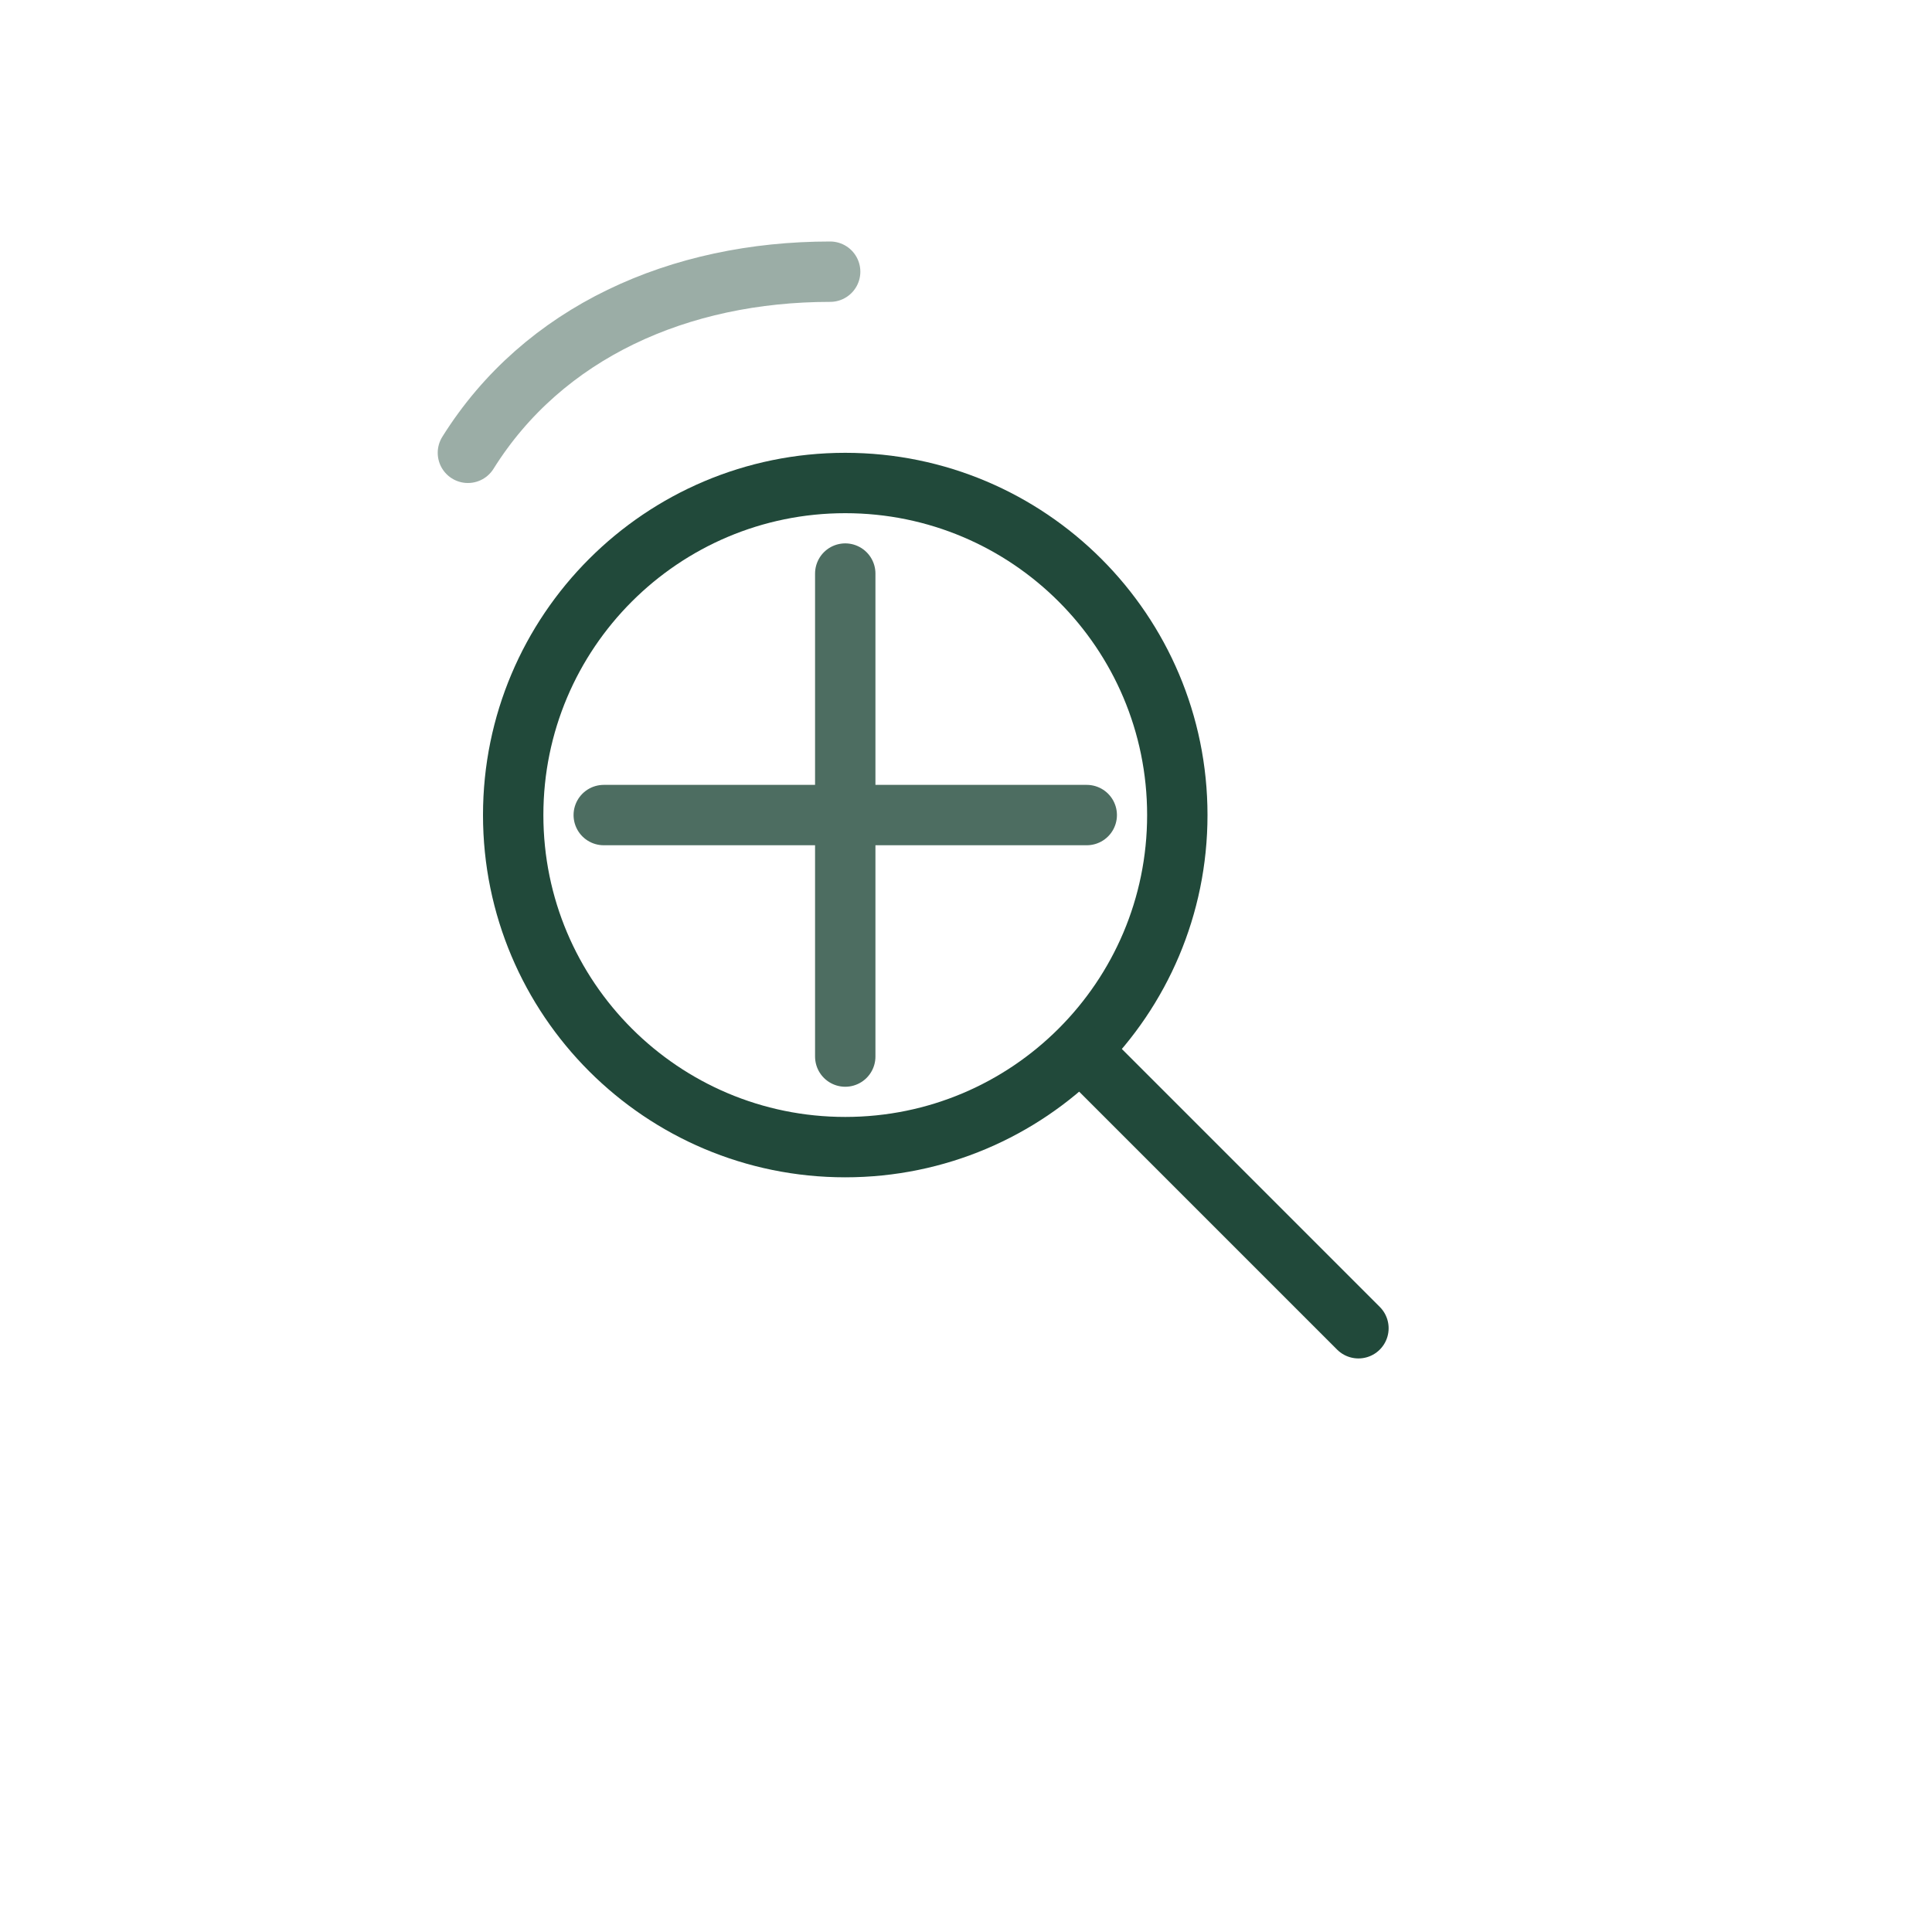
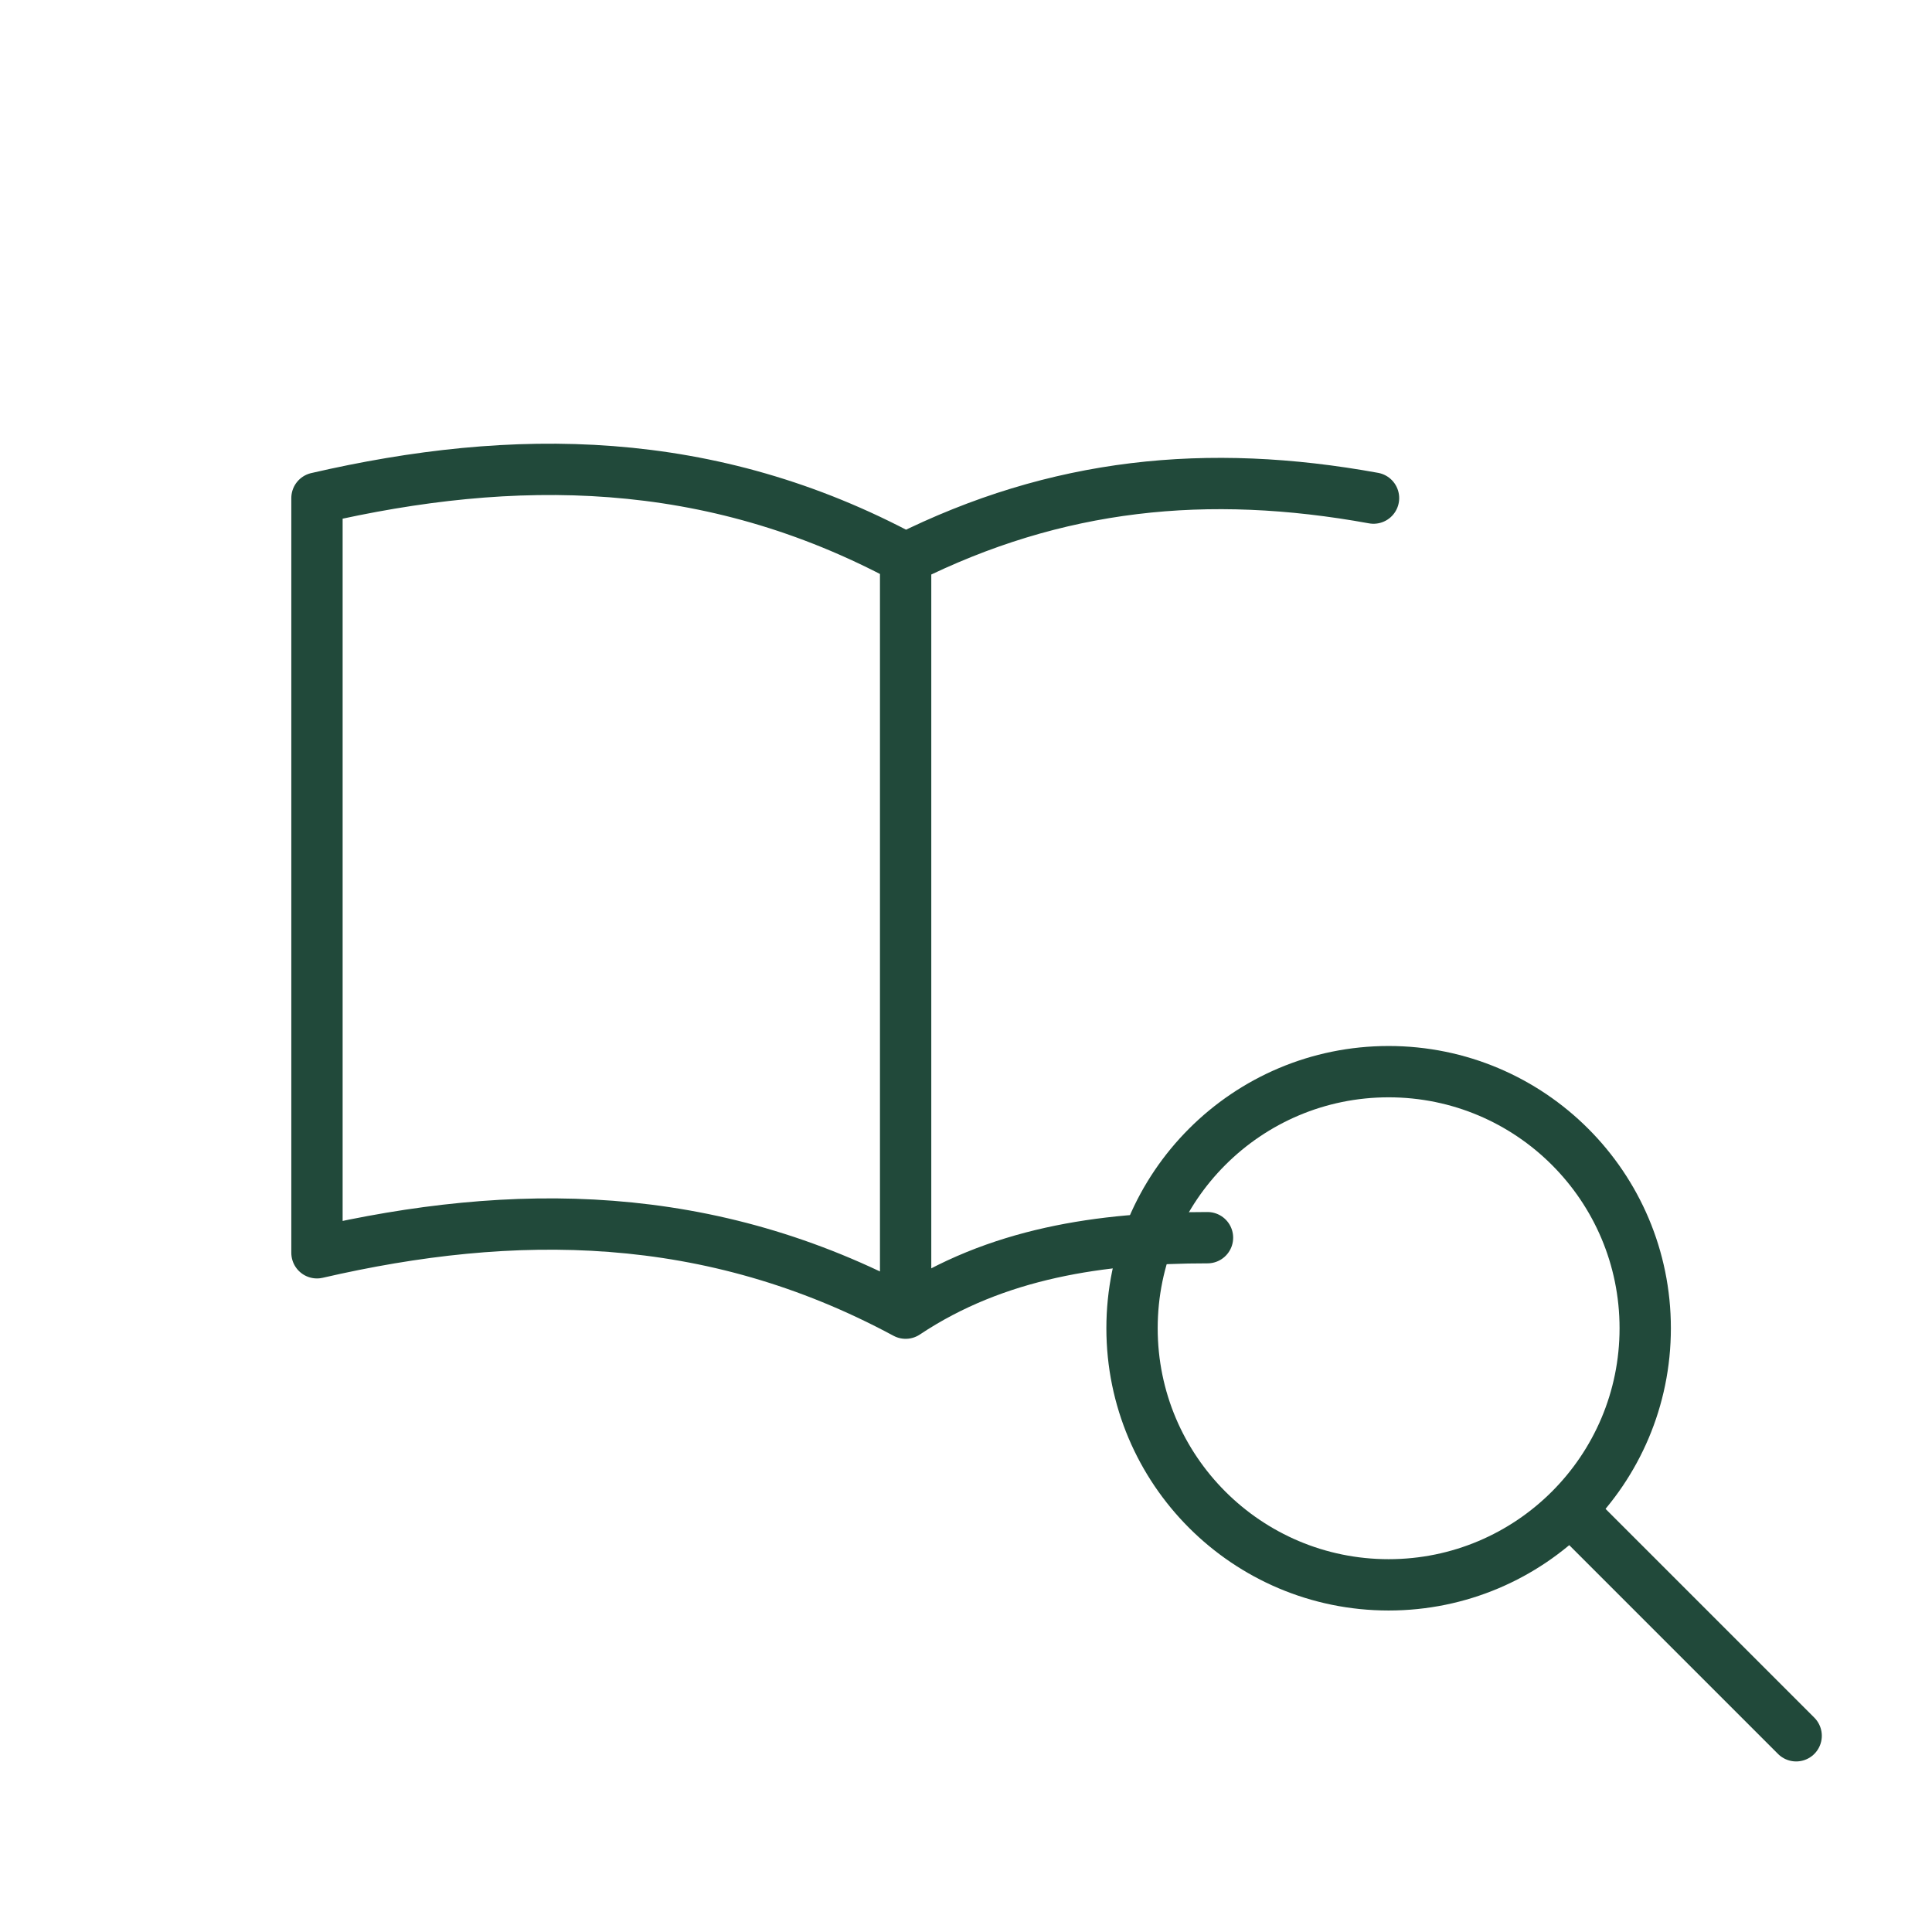
- <svg xmlns="http://www.w3.org/2000/svg" viewBox="0 0 128 128" fill="none">
-   <g stroke="#21493a" stroke-width="4" stroke-linecap="round" stroke-linejoin="round">
-     <circle cx="56" cy="54" r="22" />
-     <path d="M72 70l18 18" />
-     <path d="M40 54h32M56 38v32" opacity=".8" />
-     <path d="M31 30c5-8 14-12 24-12" opacity=".45" />
+ <svg xmlns="http://www.w3.org/2000/svg" viewBox="0 0 128 128" fill="none" role="img">
+   <g stroke="#21493a" stroke-width="3.4" stroke-linecap="round" stroke-linejoin="round">
+     <path d="M21 33c13-3 26-3 39 4v50c-13-7-26-7-39-4V33Zm70 0c-11-2-21-1-31 4v50c6-4 13-5 20-5" />
+     <circle cx="92" cy="88" r="17" />
+     <path d="m105 101 14 14" />
  </g>
</svg>
